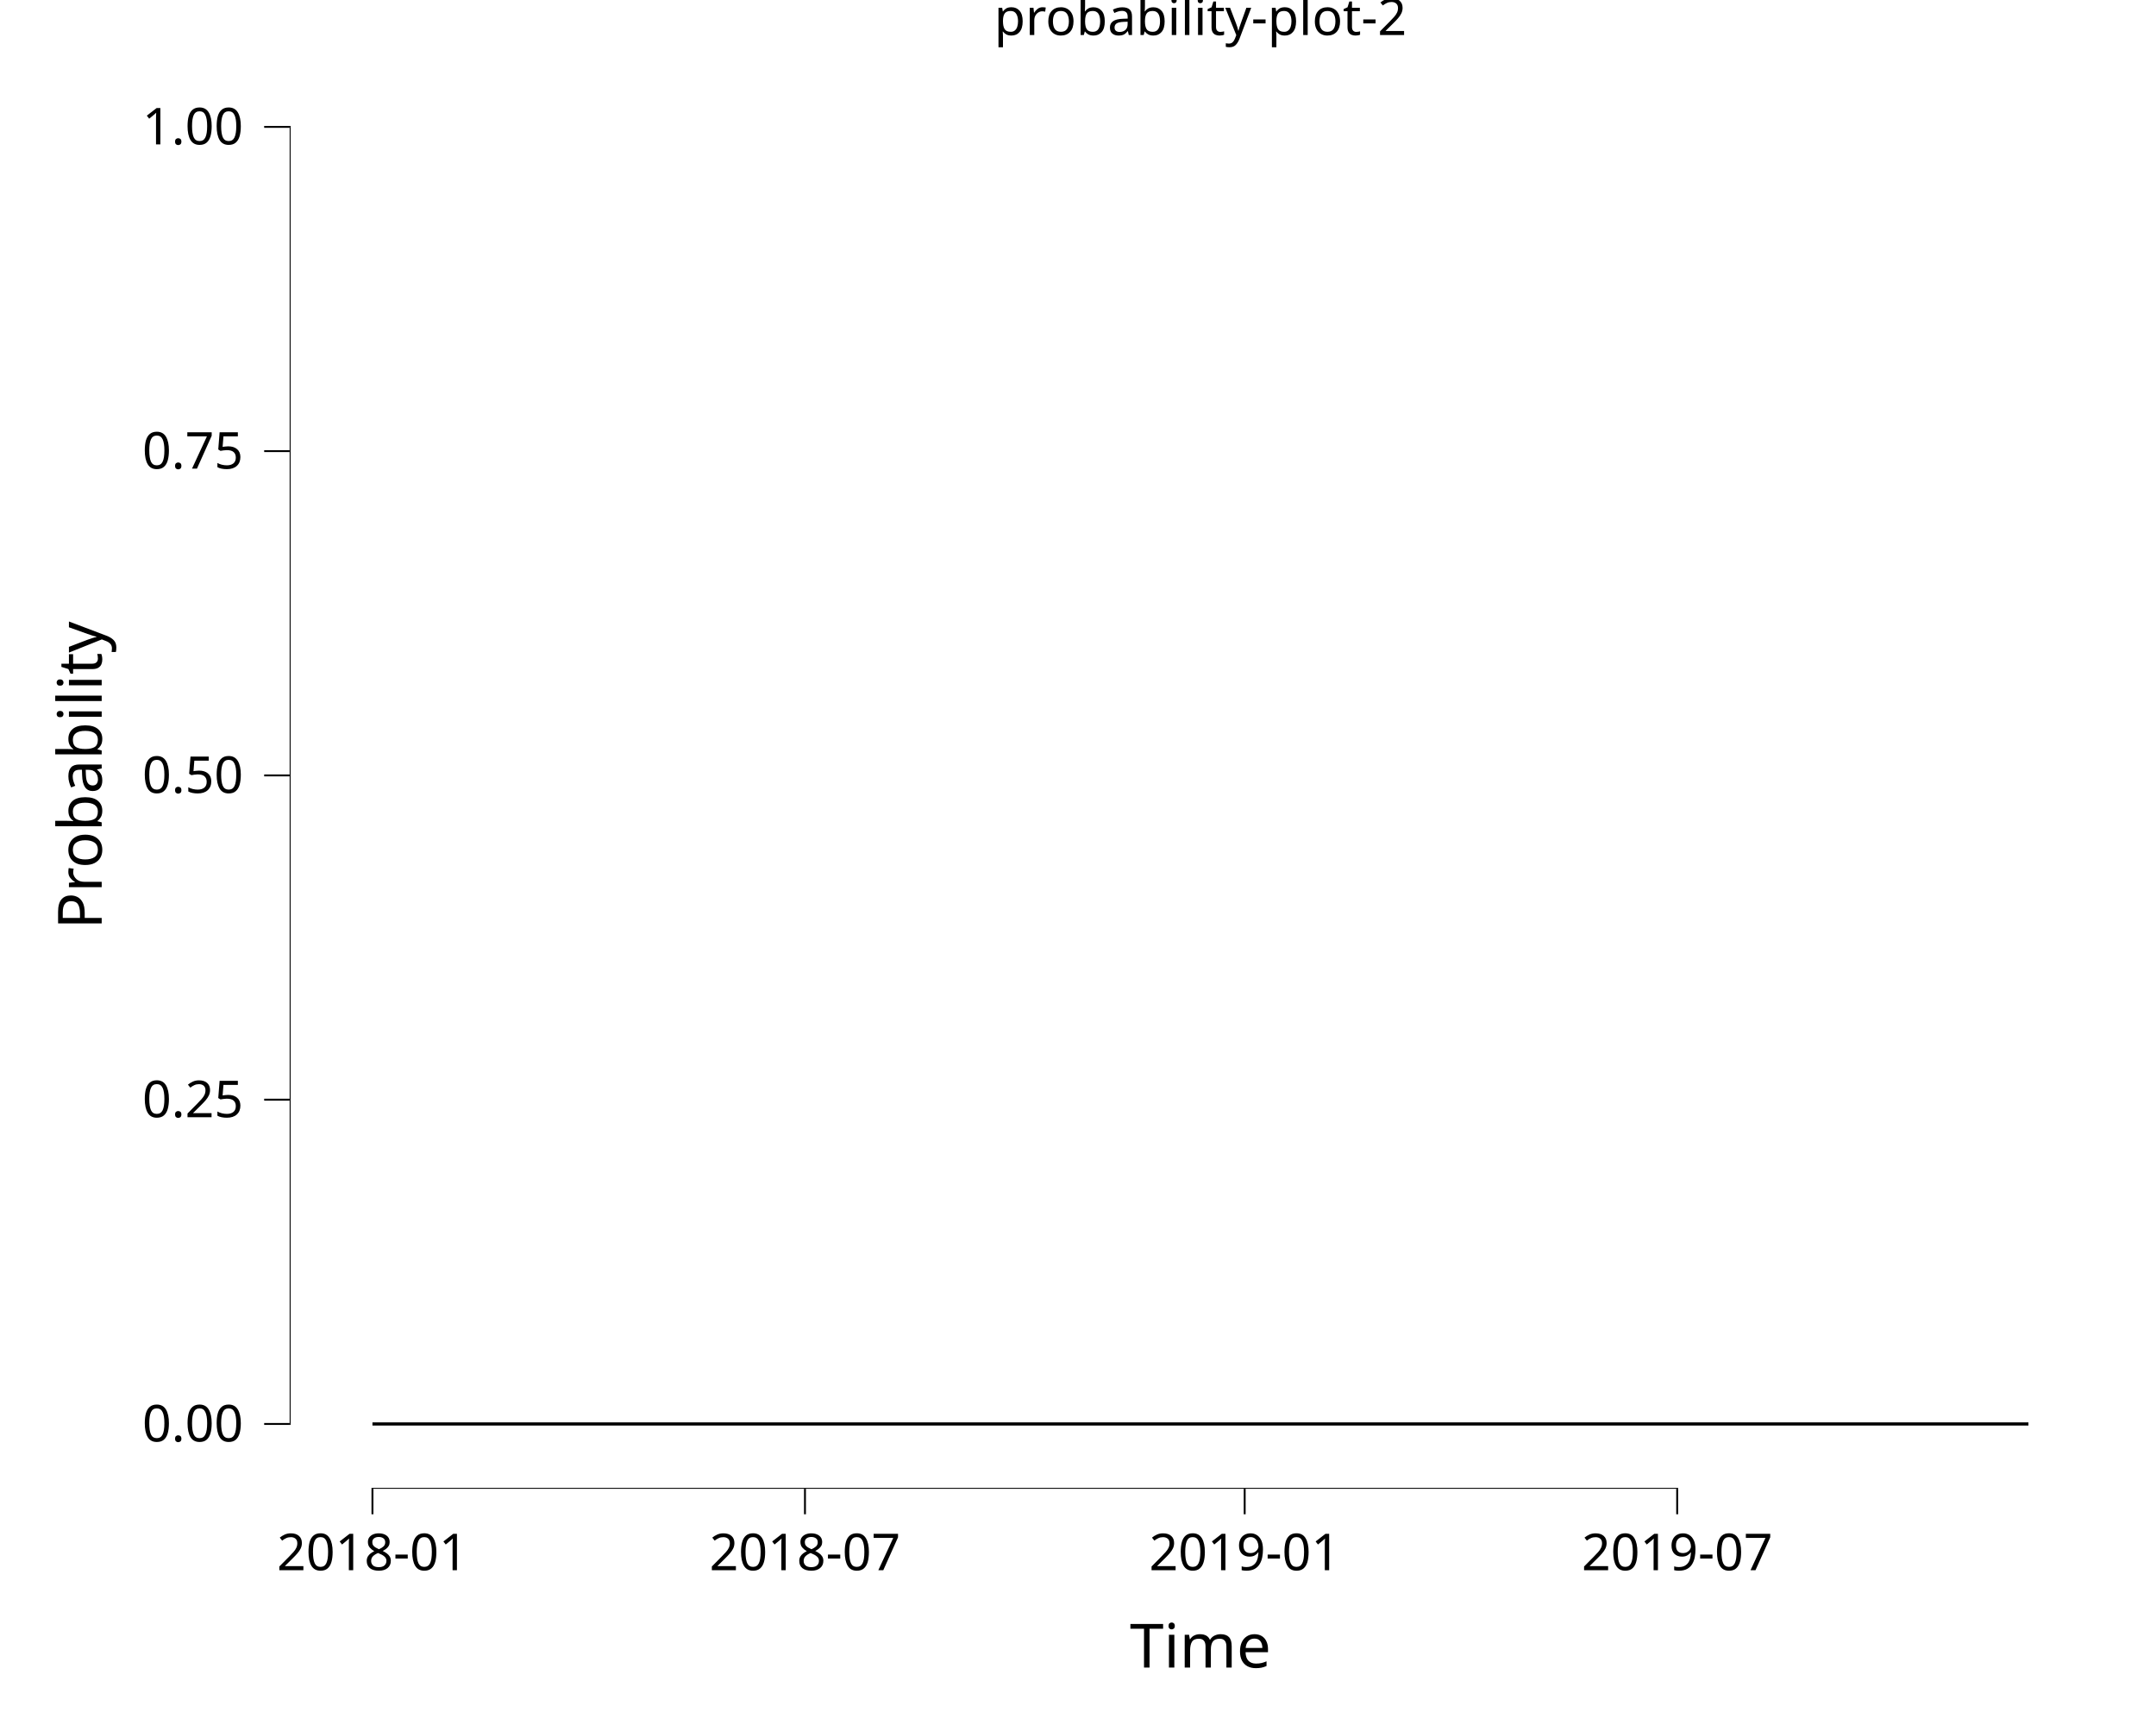
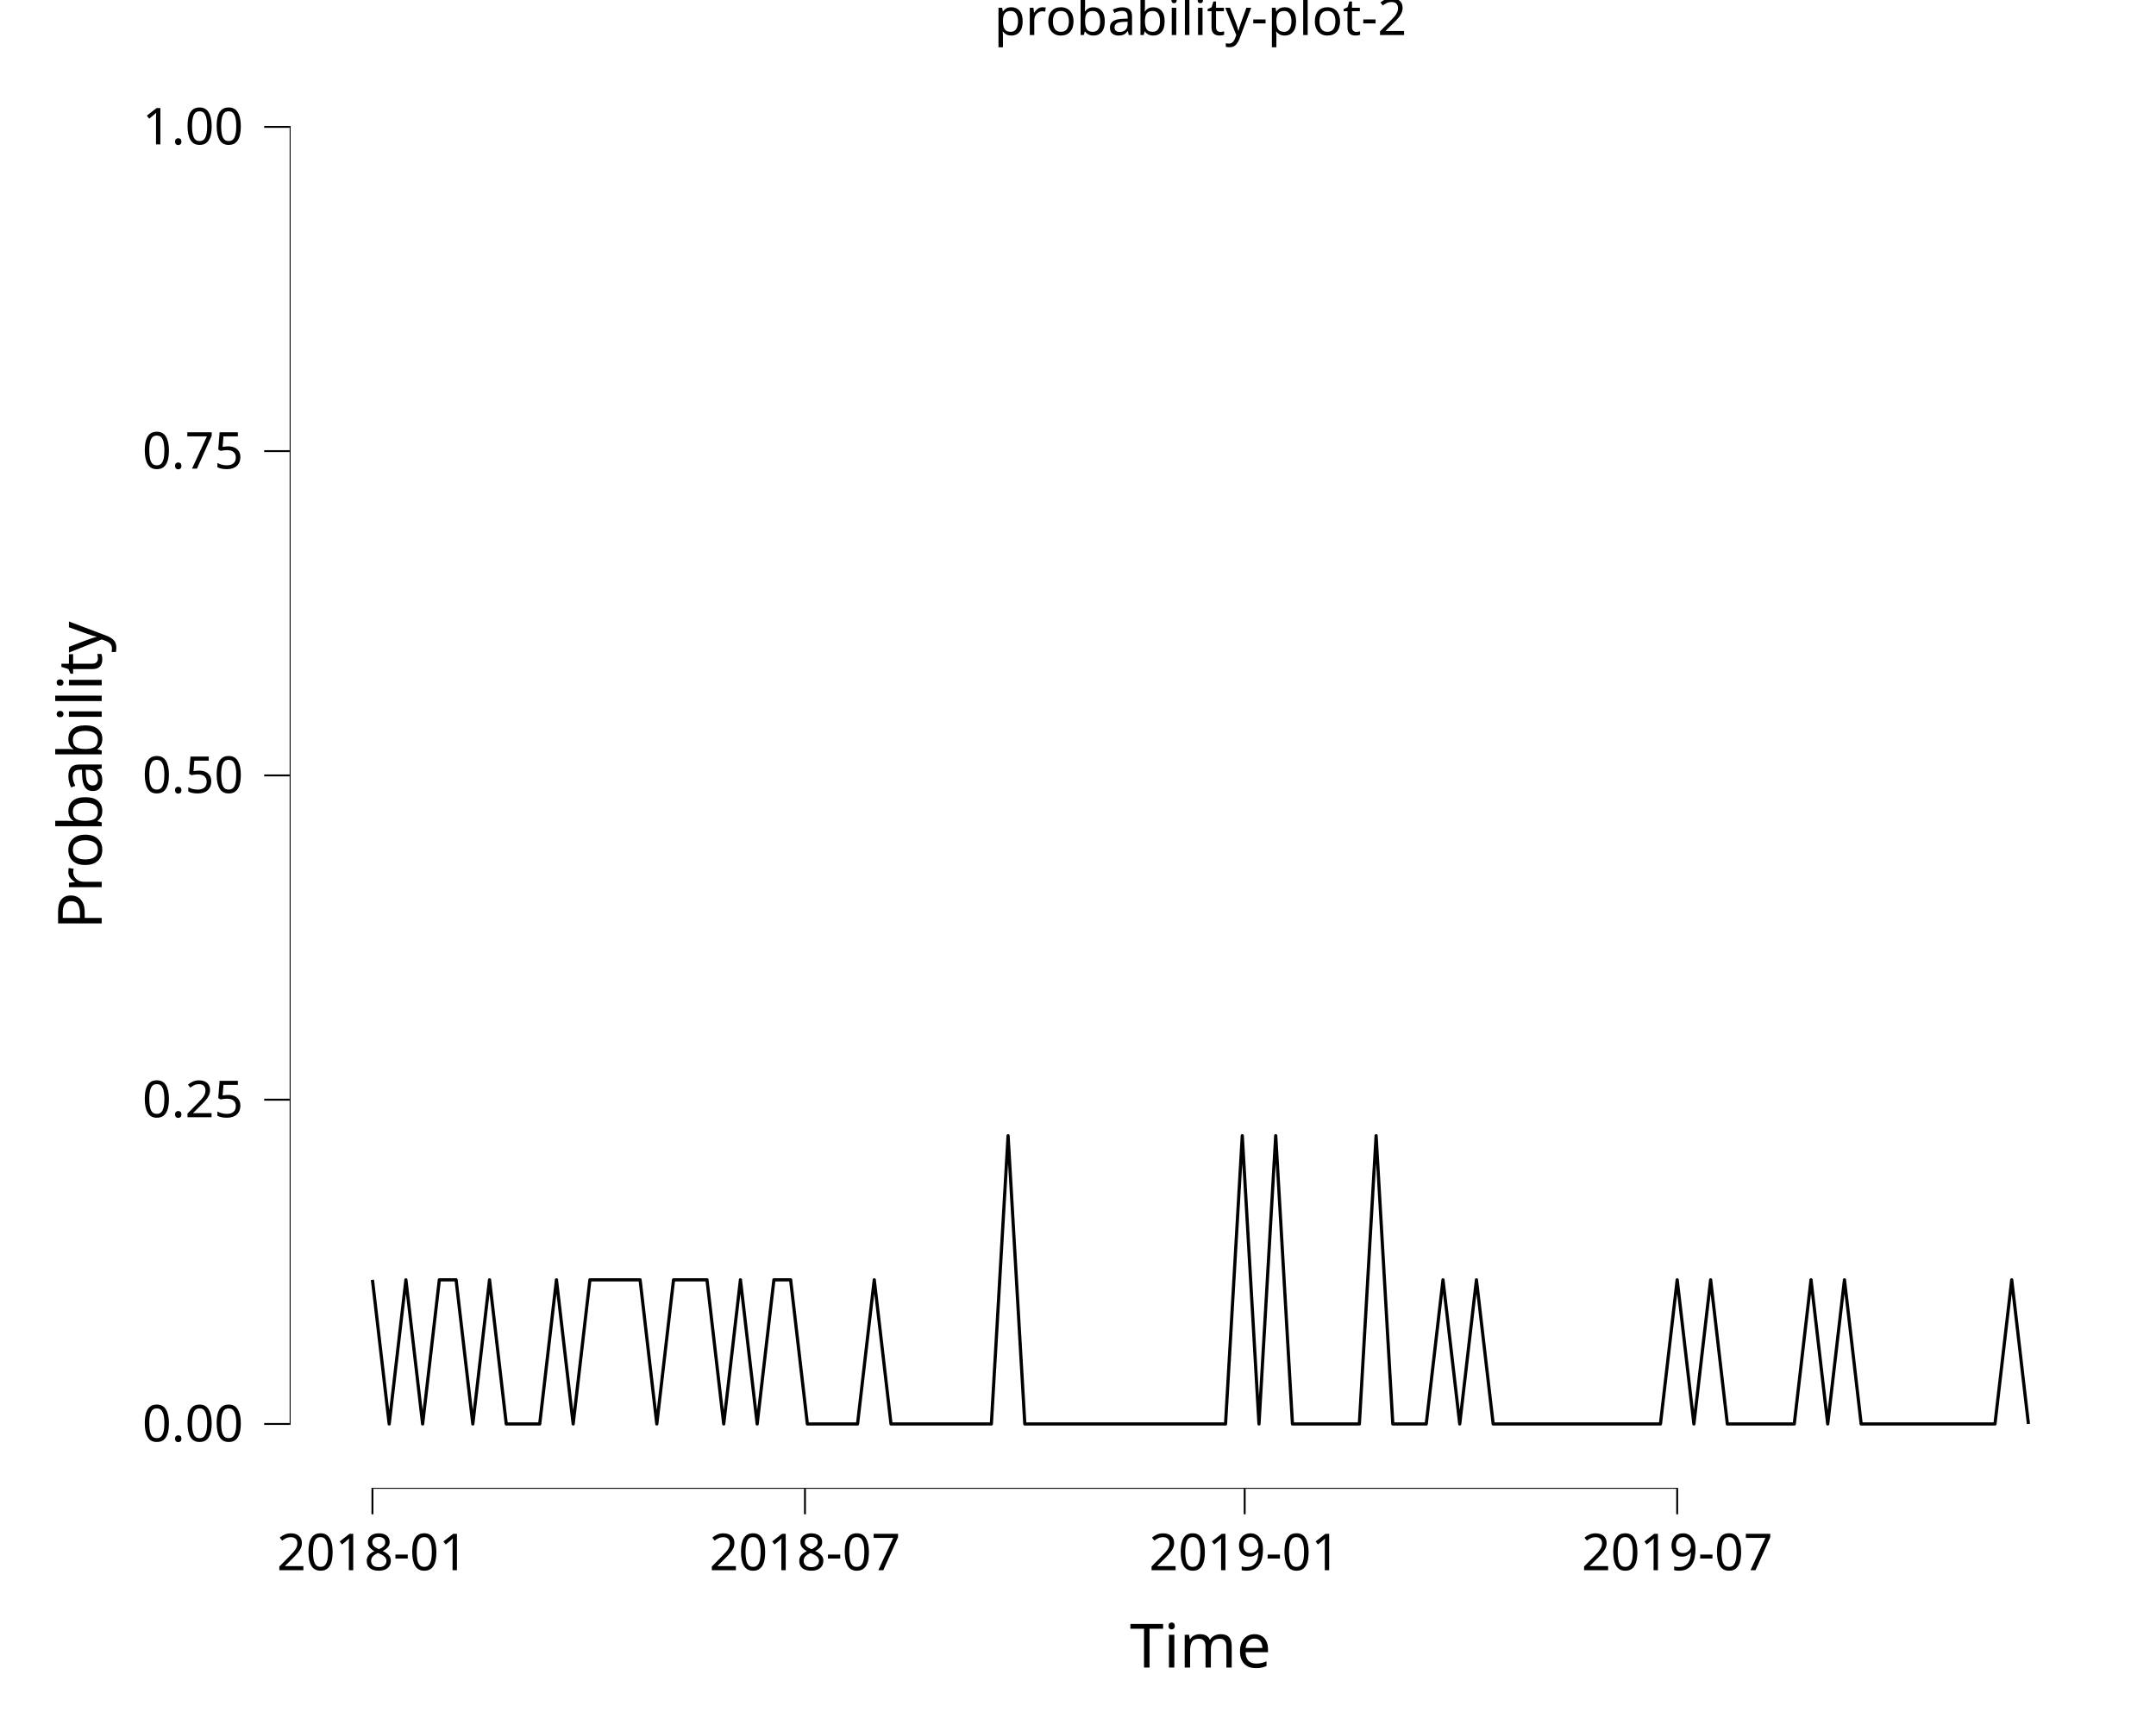
<svg xmlns="http://www.w3.org/2000/svg" class="svglite" data-engine-version="2.0" width="720.00pt" height="576.00pt" viewBox="0 0 720.00 576.00">
  <defs>
    <style type="text/css">
    .svglite line, .svglite polyline, .svglite polygon, .svglite path, .svglite rect, .svglite circle {
      fill: none;
      stroke: #000000;
      stroke-linecap: round;
      stroke-linejoin: round;
      stroke-miterlimit: 10.00;
    }
  </style>
  </defs>
  <rect width="100%" height="100%" style="stroke: none; fill: #FFFFFF;" />
  <defs>
    <clipPath id="cpMC4wMHw3MjAuMDB8MC4wMHw1NzYuMDA=">
      <rect x="0.00" y="0.00" width="720.00" height="576.00" />
    </clipPath>
  </defs>
  <g clip-path="url(#cpMC4wMHw3MjAuMDB8MC4wMHw1NzYuMDA=)">
    <rect x="0.00" y="0.00" width="720.00" height="576.00" style="stroke-width: 10.67; stroke: none;" />
  </g>
  <defs>
    <clipPath id="cpOTYuNzN8NzA1LjA2fDIwLjcxfDQ5Ny4xMw==">
      <rect x="96.73" y="20.71" width="608.33" height="476.42" />
    </clipPath>
  </defs>
  <g clip-path="url(#cpOTYuNzN8NzA1LjA2fDIwLjcxfDQ5Ny4xMw==)">
    <rect x="96.73" y="20.71" width="608.33" height="476.42" style="stroke-width: 10.67; stroke: none;" />
-     <polyline points="124.38,475.48 129.97,475.48 135.55,475.48 141.14,475.48 146.72,475.48 152.31,475.48 157.90,475.48 163.48,475.48 169.07,475.48 174.66,475.48 180.24,475.48 185.83,475.48 191.41,475.48 197.00,475.48 202.59,475.48 208.17,475.48 213.76,475.48 219.34,475.48 224.93,475.48 230.52,475.48 236.10,475.48 241.69,475.48 247.27,475.48 252.86,475.48 258.45,475.48 264.03,475.48 269.62,475.48 275.20,475.48 280.79,475.48 286.38,475.48 291.96,475.48 297.55,475.48 303.14,475.48 308.72,475.48 314.31,475.48 319.89,475.48 325.48,475.48 331.07,475.48 336.65,475.48 342.24,475.48 347.82,475.48 353.41,475.48 359.00,475.48 364.58,475.48 370.17,475.48 375.75,475.48 381.34,475.48 386.93,475.48 392.51,475.48 398.10,475.48 403.69,475.48 409.27,475.48 414.86,475.48 420.44,475.48 426.03,475.48 431.62,475.48 437.20,475.48 442.79,475.48 448.37,475.48 453.96,475.48 459.55,475.48 465.13,475.48 470.72,475.48 476.30,475.48 481.89,475.48 487.48,475.48 493.06,475.48 498.65,475.48 504.24,475.48 509.82,475.48 515.41,475.48 520.99,475.48 526.58,475.48 532.17,475.48 537.75,475.48 543.34,475.48 548.92,475.48 554.51,475.48 560.10,475.48 565.68,475.48 571.27,475.48 576.85,475.48 582.44,475.48 588.03,475.48 593.61,475.48 599.20,475.48 604.79,475.48 610.37,475.48 615.96,475.48 621.54,475.48 627.13,475.48 632.72,475.48 638.30,475.48 643.89,475.48 649.47,475.48 655.06,475.48 660.65,475.48 666.23,475.48 671.82,475.48 677.40,475.48 " style="stroke-width: 1.07; stroke-linecap: butt;" />
+     <polyline points="124.38,427.35 129.97,475.48 135.55,427.35 141.14,475.48 146.72,427.35 152.31,427.35 157.90,475.48 163.48,427.35 169.07,475.48 174.66,475.48 180.24,475.48 185.83,427.35 191.41,475.48 197.00,427.35 202.59,427.35 208.17,427.35 213.76,427.35 219.34,475.48 224.93,427.35 230.52,427.35 236.10,427.35 241.69,475.48 247.27,427.35 252.86,475.48 258.45,427.35 264.03,427.35 269.62,475.48 275.20,475.48 280.79,475.48 286.38,475.48 291.96,427.35 297.55,475.48 303.14,475.48 308.72,475.48 314.31,475.48 319.89,475.48 325.48,475.48 331.07,475.48 336.65,379.23 342.24,475.48 347.82,475.48 353.41,475.48 359.00,475.48 364.58,475.48 370.17,475.48 375.75,475.48 381.34,475.48 386.93,475.48 392.51,475.48 398.10,475.48 403.69,475.48 409.27,475.48 414.86,379.23 420.44,475.48 426.03,379.23 431.62,475.48 437.20,475.48 442.79,475.48 448.37,475.48 453.96,475.48 459.55,379.23 465.13,475.48 470.72,475.48 476.30,475.48 481.89,427.35 487.48,475.48 493.06,427.35 498.65,475.48 504.24,475.48 509.82,475.48 515.41,475.48 520.99,475.48 526.58,475.48 532.17,475.48 537.75,475.48 543.34,475.48 548.92,475.48 554.51,475.48 560.10,427.35 565.68,475.48 571.27,427.35 576.85,475.48 582.44,475.48 588.03,475.48 593.61,475.48 599.20,475.48 604.79,427.35 610.37,475.48 615.96,427.35 621.54,475.48 627.13,475.48 632.72,475.48 638.30,475.48 643.89,475.48 649.47,475.48 655.06,475.48 660.65,475.48 666.23,475.48 671.82,427.35 677.40,475.48 " style="stroke-width: 1.07; stroke-linecap: butt;" />
    <line x1="124.06" y1="497.13" x2="560.42" y2="497.13" style="stroke-width: 0.64; stroke-linecap: butt;" />
    <line x1="96.73" y1="475.79" x2="96.73" y2="42.04" style="stroke-width: 0.64; stroke-linecap: butt;" />
    <rect x="96.73" y="20.71" width="608.33" height="476.42" style="stroke-width: 0.00; stroke: none;" />
  </g>
  <g clip-path="url(#cpMC4wMHw3MjAuMDB8MC4wMHw1NzYuMDA=)">
-     <polyline points="96.73,497.13 96.73,20.71 " style="stroke-width: 0.00; stroke: none; stroke-linecap: butt;" />
+     <polyline points="96.73,497.13 96.73,20.71 " style="stroke-width: 0.00; stroke: none; stroke-linecap: square;" />
    <text x="81.25" y="481.33" text-anchor="end" style="font-size: 17.00px; font-family: sans;" textLength="33.09px" lengthAdjust="spacingAndGlyphs">0.00</text>
    <text x="81.25" y="373.05" text-anchor="end" style="font-size: 17.00px; font-family: sans;" textLength="33.09px" lengthAdjust="spacingAndGlyphs">0.25</text>
    <text x="81.25" y="264.77" text-anchor="end" style="font-size: 17.00px; font-family: sans;" textLength="33.09px" lengthAdjust="spacingAndGlyphs">0.50</text>
    <text x="81.25" y="156.49" text-anchor="end" style="font-size: 17.00px; font-family: sans;" textLength="33.09px" lengthAdjust="spacingAndGlyphs">0.75</text>
    <text x="81.25" y="48.21" text-anchor="end" style="font-size: 17.00px; font-family: sans;" textLength="33.09px" lengthAdjust="spacingAndGlyphs">1.00</text>
    <polyline points="88.22,475.48 96.73,475.48 " style="stroke-width: 0.64; stroke-linecap: butt;" />
    <polyline points="88.22,367.20 96.73,367.20 " style="stroke-width: 0.64; stroke-linecap: butt;" />
    <polyline points="88.22,258.92 96.73,258.92 " style="stroke-width: 0.64; stroke-linecap: butt;" />
    <polyline points="88.22,150.64 96.73,150.64 " style="stroke-width: 0.64; stroke-linecap: butt;" />
    <polyline points="88.22,42.36 96.73,42.36 " style="stroke-width: 0.64; stroke-linecap: butt;" />
-     <polyline points="96.73,497.13 705.06,497.13 " style="stroke-width: 0.00; stroke: none; stroke-linecap: butt;" />
+     <polyline points="96.73,497.13 705.06,497.13 " style="stroke-width: 0.00; stroke: none; stroke-linecap: square;" />
    <polyline points="124.38,505.64 124.38,497.13 " style="stroke-width: 0.64; stroke-linecap: butt;" />
    <polyline points="268.82,505.64 268.82,497.13 " style="stroke-width: 0.64; stroke-linecap: butt;" />
    <polyline points="415.66,505.64 415.66,497.13 " style="stroke-width: 0.64; stroke-linecap: butt;" />
    <polyline points="560.10,505.64 560.10,497.13 " style="stroke-width: 0.64; stroke-linecap: butt;" />
    <text x="124.38" y="524.31" text-anchor="middle" style="font-size: 17.00px; font-family: sans;" textLength="62.39px" lengthAdjust="spacingAndGlyphs">2018-01</text>
    <text x="268.82" y="524.31" text-anchor="middle" style="font-size: 17.00px; font-family: sans;" textLength="62.39px" lengthAdjust="spacingAndGlyphs">2018-07</text>
    <text x="415.66" y="524.31" text-anchor="middle" style="font-size: 17.00px; font-family: sans;" textLength="62.39px" lengthAdjust="spacingAndGlyphs">2019-01</text>
    <text x="560.10" y="524.31" text-anchor="middle" style="font-size: 17.00px; font-family: sans;" textLength="62.39px" lengthAdjust="spacingAndGlyphs">2019-07</text>
    <text x="400.89" y="556.82" text-anchor="middle" style="font-size: 20.40px; font-family: sans;" textLength="45.34px" lengthAdjust="spacingAndGlyphs">Time</text>
    <text transform="translate(33.96,258.92) rotate(-90)" text-anchor="middle" style="font-size: 20.40px; font-family: sans;" textLength="95.25px" lengthAdjust="spacingAndGlyphs">Probability</text>
    <text x="400.89" y="11.70" text-anchor="middle" style="font-size: 17.00px; font-family: sans;" textLength="125.67px" lengthAdjust="spacingAndGlyphs">probability-plot-2</text>
  </g>
</svg>
